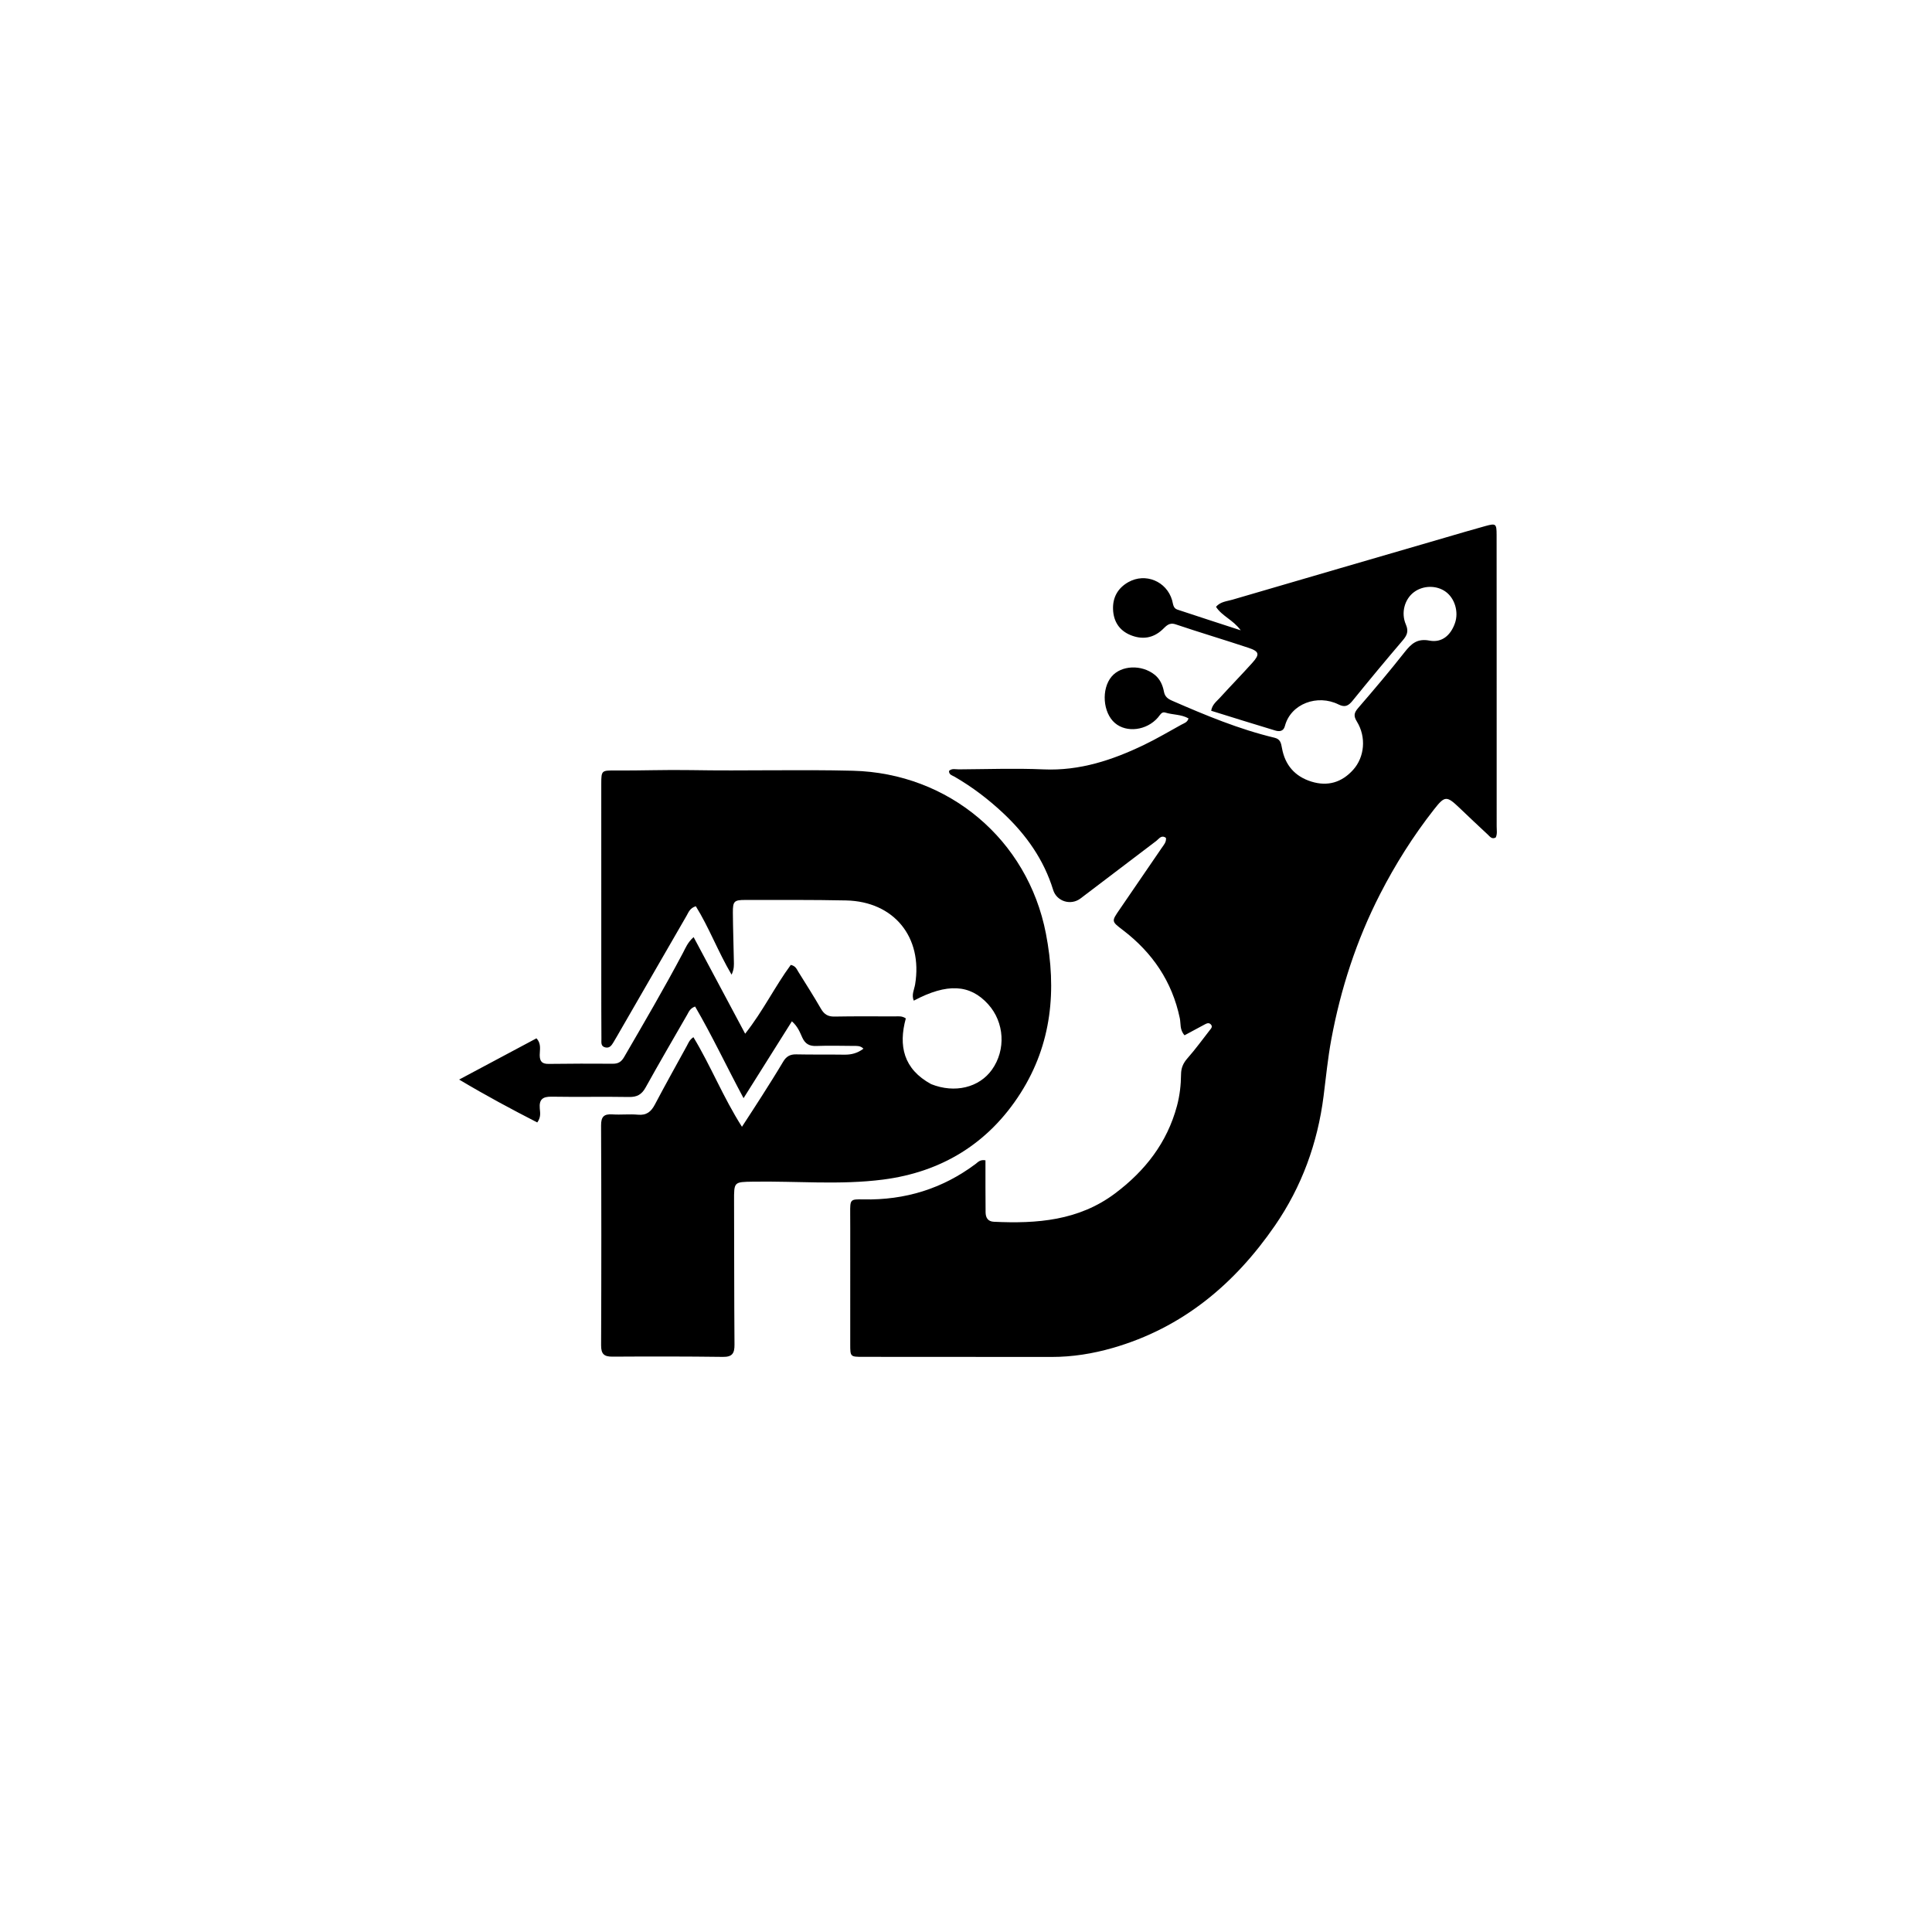
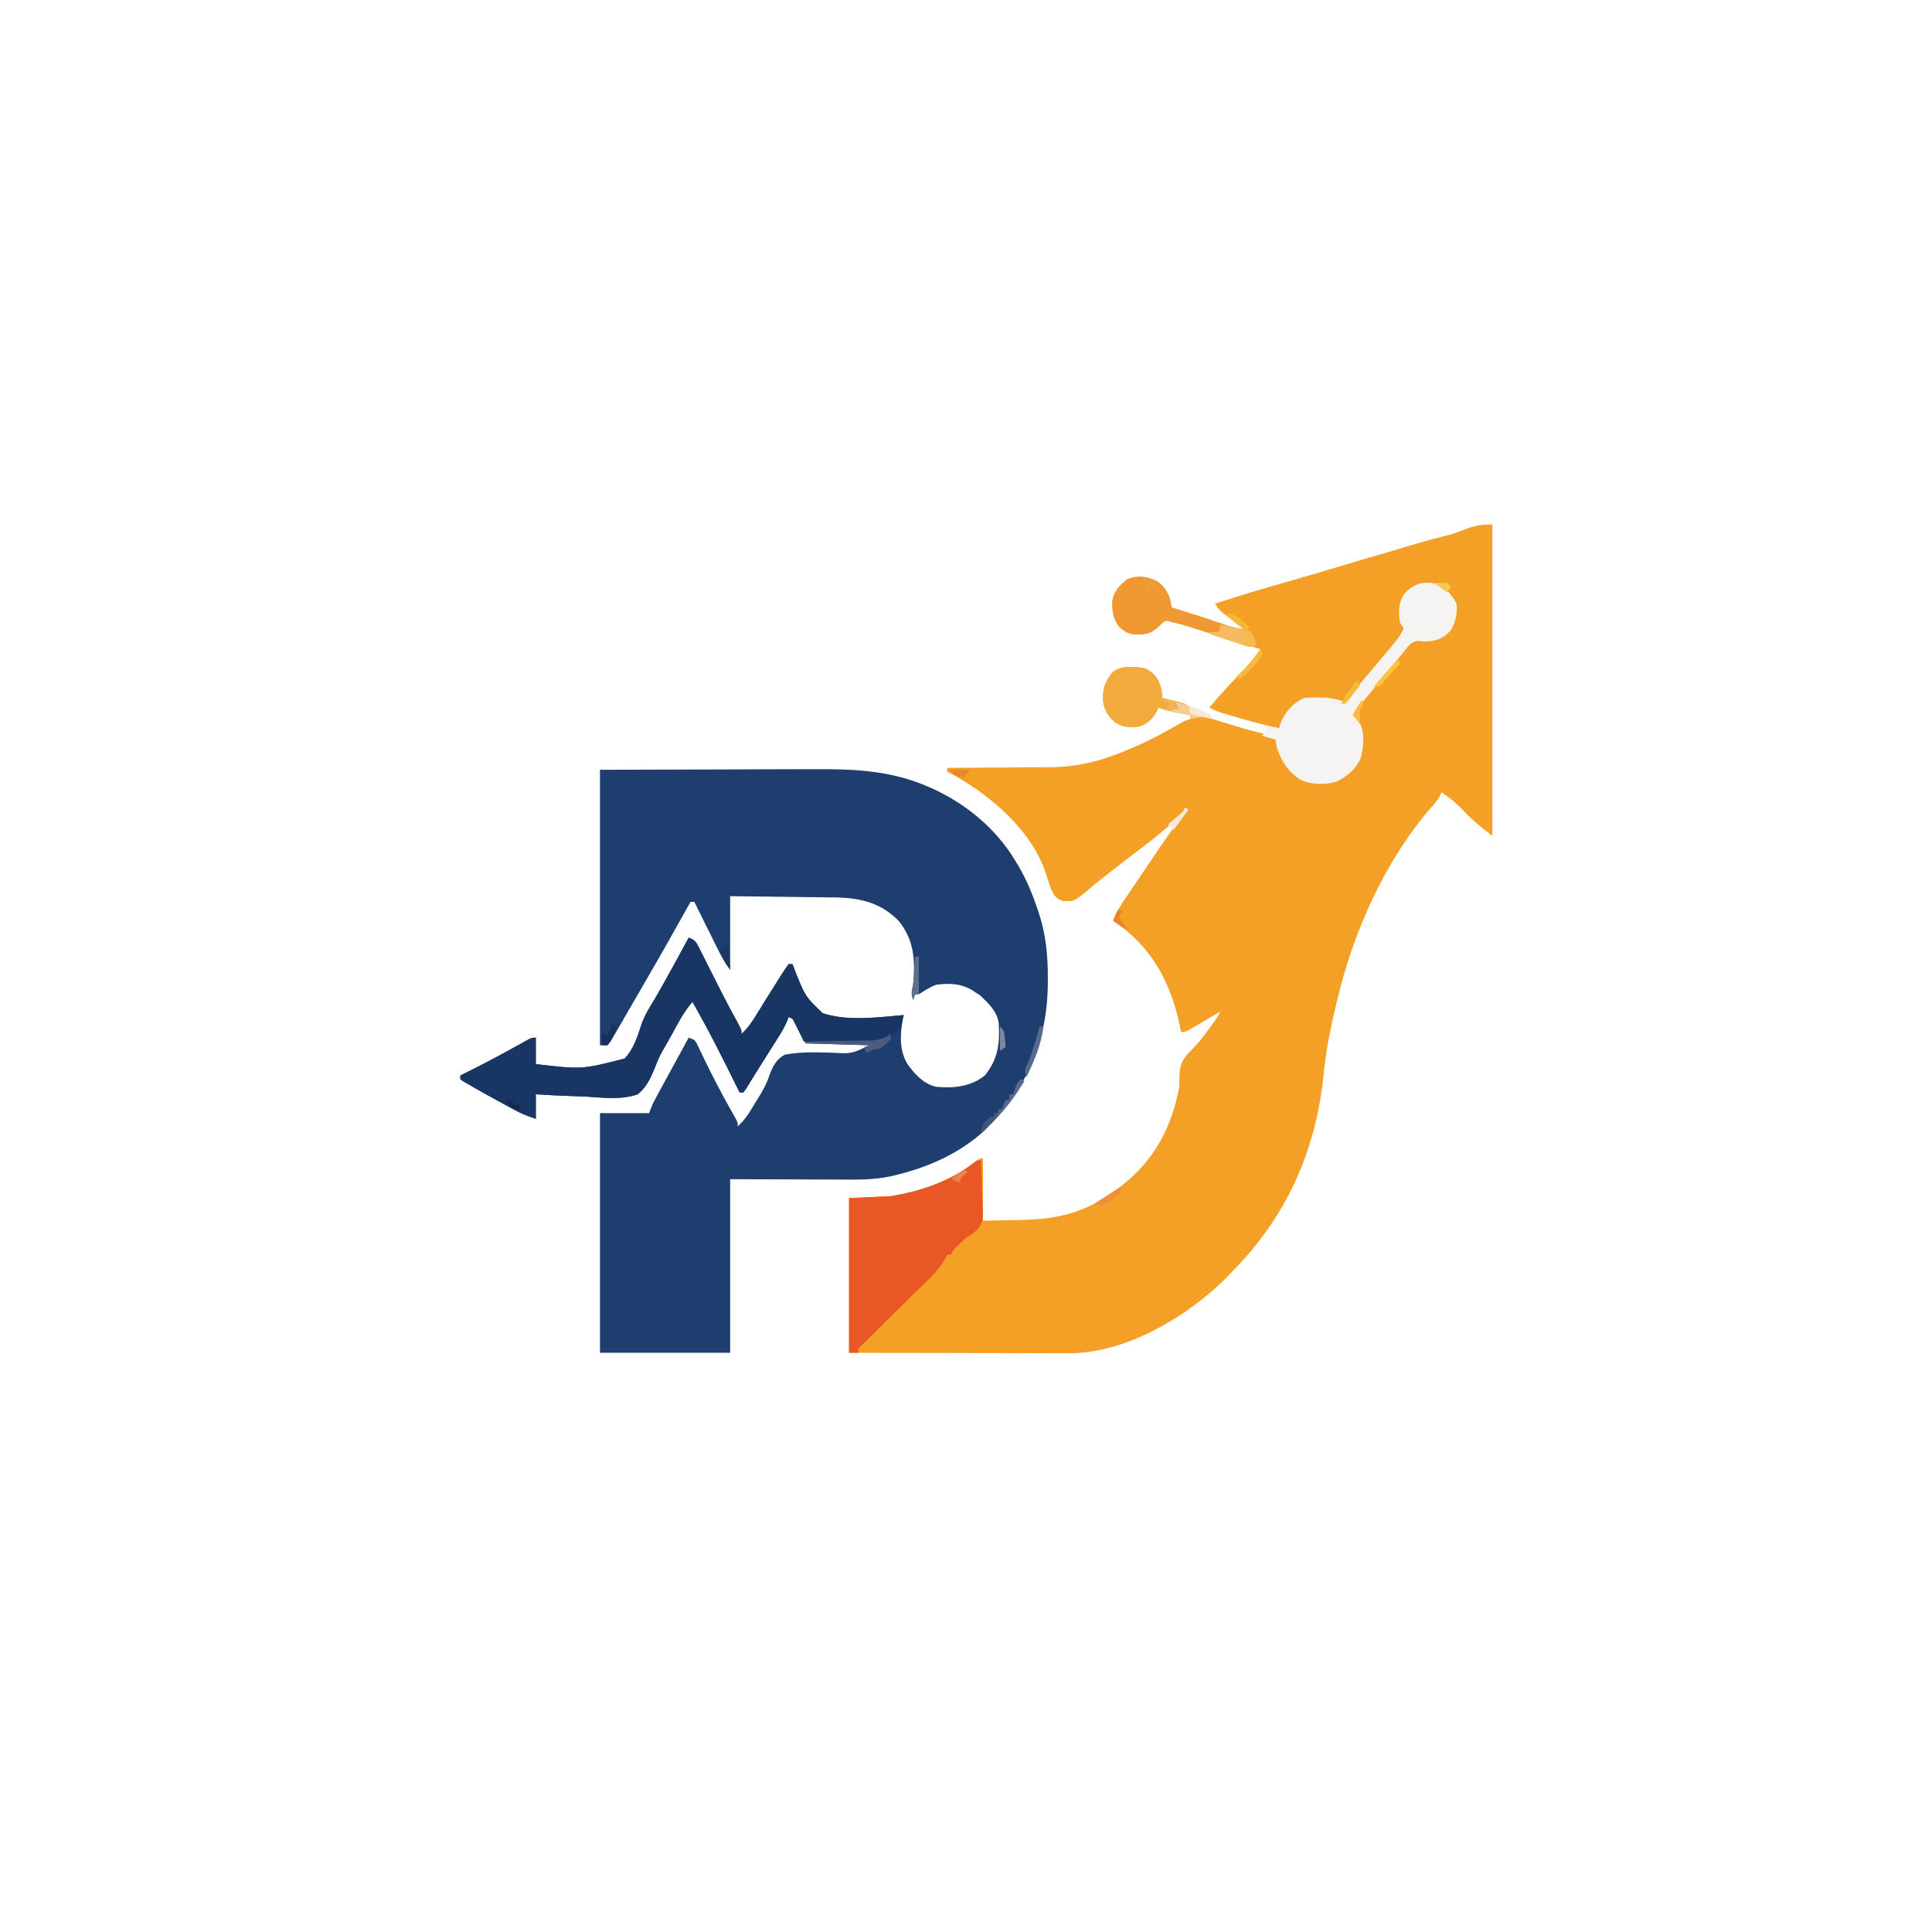
- <svg xmlns="http://www.w3.org/2000/svg" version="1.1" id="Layer_1" x="0px" y="0px" width="100%" viewBox="0 0 1024 1024" enable-background="new 0 0 1024 1024" xml:space="preserve">
-   <path fill="#000000" opacity="1" stroke="none" d=" M450.648,651.031   C450.635,648.038 450.631,645.539 450.618,643.039   C450.581,635.633 450.581,635.567 457.752,635.709   C479.654,636.144 499.478,630.1 517.074,616.928   C518.33,615.988 519.436,614.484 522.313,614.993   C522.313,619.749 522.306,624.651 522.315,629.553   C522.324,633.885 522.322,638.218 522.383,642.55   C522.423,645.412 523.608,647.409 526.75,647.558   C549.586,648.647 571.747,646.98 590.997,632.541   C606.943,620.58 618.588,605.655 623.821,586.159   C625.295,580.666 625.928,575.043 625.982,569.375   C626.013,566.027 627.141,563.442 629.402,560.881   C633.583,556.148 637.302,551.008 641.195,546.023   C641.897,545.124 642.883,544.18 641.769,542.972   C640.765,541.883 639.626,542.388 638.573,542.949   C634.96,544.875 631.359,546.825 627.831,548.724   C625.182,545.781 625.923,542.56 625.328,539.71   C621.258,520.221 610.793,504.895 595.117,492.936   C589.049,488.306 589.046,488.381 593.419,482.029   C600.878,471.192 608.298,460.329 615.704,449.457   C616.798,447.851 618.269,446.355 617.979,444.096   C615.527,442.323 614.315,444.601 612.885,445.682   C599.468,455.829 586.112,466.058 572.693,476.204   C567.486,480.141 560.05,477.714 558.203,471.704   C553.278,455.68 543.929,442.472 531.848,431.11   C523.938,423.672 515.327,417.117 505.905,411.66   C504.722,410.975 502.945,410.683 502.996,408.61   C504.518,407.126 506.45,407.791 508.166,407.78   C523.164,407.686 538.185,407.137 553.154,407.789   C572.301,408.623 589.608,402.867 606.408,394.776   C613.15,391.529 619.616,387.703 626.176,384.084   C627.562,383.319 629.335,382.923 629.941,380.776   C626.106,378.566 621.61,378.926 617.56,377.663   C615.679,377.077 614.768,379.107 613.704,380.333   C607.768,387.167 597.17,388.528 590.958,383.242   C584.528,377.769 583.616,365.192 589.172,358.603   C594.253,352.579 605.044,352.102 611.946,357.592   C614.851,359.902 616.253,363.112 616.912,366.588   C617.414,369.234 618.909,370.373 621.263,371.4   C638.943,379.11 656.722,386.52 675.553,391.023   C678.607,391.753 678.993,393.843 679.475,396.529   C681.081,405.483 686.327,411.566 695.081,414.269   C703.745,416.944 711.197,414.707 717.225,407.986   C723.259,401.257 724.253,390.679 719.171,382.433   C717.276,379.359 717.697,377.745 719.912,375.186   C728.3,365.497 736.57,355.692 744.503,345.63   C748.024,341.163 751.141,338.302 757.644,339.534   C764.22,340.78 768.915,336.743 771.178,330.222   C773.223,324.331 771.072,317.112 766.229,313.616   C761.371,310.108 754.274,310.213 749.411,313.864   C744.533,317.525 742.418,324.731 745.142,331.008   C746.696,334.589 745.773,336.722 743.485,339.403   C734.51,349.915 725.682,360.556 716.977,371.293   C714.789,373.991 712.993,375.144 709.475,373.388   C698.322,367.823 684.128,372.945 681.024,384.809   C680.255,387.748 678.005,387.817 675.876,387.18   C664.601,383.802 653.374,380.261 641.947,376.719   C642.486,373.407 644.776,371.807 646.478,369.933   C652.187,363.644 658.137,357.573 663.812,351.254   C667.824,346.786 667.446,345.253 661.624,343.321   C648.834,339.077 635.91,335.234 623.142,330.927   C619.494,329.696 618.019,331.949 615.967,333.824   C611.02,338.346 605.297,339.084 599.245,336.628   C593.237,334.189 590.193,329.358 589.941,323.008   C589.689,316.662 592.477,311.676 598.039,308.544   C607.118,303.431 618.301,308.096 621.237,318.114   C621.79,320.002 621.717,322.329 624.001,323.089   C634.813,326.685 645.657,330.182 657.601,334.077   C653.532,328.476 647.667,326.57 644.503,321.615   C646.908,318.849 650.231,318.72 653.136,317.868   C690.665,306.868 728.217,295.948 765.765,285.014   C772.956,282.92 780.134,280.783 787.355,278.798   C792.878,277.28 793.228,277.597 793.235,283.528   C793.261,304.525 793.254,325.522 793.259,346.519   C793.268,377.015 793.285,407.511 793.265,438.007   C793.263,439.969 793.682,441.999 792.771,443.89   C790.691,445.029 789.636,443.337 788.51,442.296   C783.495,437.66 778.543,432.956 773.602,428.241   C766.768,421.72 765.804,421.683 760.083,428.98   C749.052,443.048 739.549,458.106 731.404,474.019   C718.952,498.343 710.603,524.075 705.619,550.878   C703.768,560.831 702.798,570.951 701.52,581.007   C698.358,605.896 689.945,628.966 675.773,649.546   C654.403,680.581 626.765,703.785 589.829,714.422   C579.22,717.477 568.417,719.222 557.348,719.211   C524.019,719.179 490.69,719.185 457.361,719.157   C450.69,719.152 450.645,719.113 450.64,712.519   C450.624,692.188 450.646,671.856 450.648,651.031  z" />
-   <path fill="#000000" opacity="1" stroke="none" d=" M493.523,574.61   C506.072,579.625 519.01,576.446 525.772,566.928   C533.236,556.424 532.395,541.874 523.772,532.305   C514.161,521.639 501.964,520.985 484.321,530.367   C482.993,527.315 484.583,524.472 485.034,521.745   C489.169,496.751 473.836,477.794 448.453,477.254   C430.629,476.874 412.793,477.008 394.963,476.993   C389.106,476.988 388.393,477.698 388.437,483.737   C388.5,492.229 388.814,500.72 388.961,509.212   C388.997,511.313 389.207,513.483 387.755,516.595   C380.497,504.292 375.806,491.576 368.797,480.325   C365.628,481.314 364.958,483.531 363.909,485.344   C351.563,506.685 339.252,528.045 326.931,549.4   C326.348,550.41 325.772,551.424 325.159,552.416   C324.181,554 323.194,555.636 320.908,555.164   C318.33,554.633 318.775,552.483 318.764,550.755   C318.694,540.257 318.696,529.758 318.694,519.259   C318.686,484.596 318.683,449.934 318.687,415.271   C318.688,408.321 318.981,408.333 326.119,408.381   C339.443,408.471 352.774,407.935 366.093,408.171   C394.74,408.679 423.381,407.787 452.037,408.508   C502.737,409.782 544.676,444.91 554.346,494.767   C560.144,524.661 557.502,553.302 540.925,579.362   C524.028,605.923 499.209,621.175 468.116,625.195   C445.272,628.149 422.187,625.939 399.213,626.307   C388.951,626.471 389.03,626.336 389.069,636.714   C389.164,662.044 389.098,687.375 389.296,712.704   C389.332,717.291 388.117,719.247 383.134,719.18   C363.639,718.92 344.139,718.932 324.643,719.052   C320.18,719.08 318.579,717.693 318.598,713.017   C318.759,674.189 318.759,635.359 318.583,596.531   C318.561,591.818 320.141,590.352 324.623,590.652   C329.102,590.952 333.647,590.399 338.109,590.813   C342.669,591.236 345.09,589.245 347.095,585.437   C352.606,574.973 358.388,564.654 364.074,554.283   C364.857,552.856 365.358,551.218 367.523,549.723   C376.734,564.94 383.23,581.484 393.251,597.216   C397.159,591.186 400.518,586.092 403.784,580.939   C407.619,574.888 411.465,568.84 415.117,562.68   C416.747,559.932 418.786,558.766 422.012,558.837   C430.507,559.022 439.009,558.865 447.507,558.995   C451.143,559.05 454.412,558.266 457.652,555.831   C456.034,554.133 454.034,554.372 452.181,554.357   C445.682,554.306 439.175,554.139 432.686,554.387   C429.027,554.527 426.787,553.316 425.249,549.968   C423.953,547.147 422.884,544.087 419.711,541.326   C411.341,554.636 403.086,567.764 394.1,582.054   C385.054,565.177 377.408,548.885 368.419,533.478   C365.705,534.454 365.096,536.299 364.207,537.841   C356.808,550.687 349.341,563.496 342.147,576.456   C340.107,580.131 337.623,581.502 333.411,581.427   C319.75,581.184 306.08,581.511 292.419,581.265   C287.663,581.179 285.682,582.668 286.092,587.524   C286.278,589.723 286.796,592.167 284.759,594.925   C271.294,588.009 257.921,580.888 243.355,572.195   C257.873,564.45 271.078,557.406 284.333,550.335   C287.058,553.282 286.039,556.437 286.059,559.262   C286.083,562.73 287.442,563.936 290.849,563.89   C302.179,563.735 313.513,563.723 324.844,563.801   C327.691,563.82 329.346,562.757 330.785,560.28   C341.41,541.982 352.089,523.717 362.001,505.015   C363.38,502.414 364.417,499.552 367.632,496.688   C376.727,513.734 385.638,530.436 394.95,547.89   C404.476,535.835 410.762,522.756 419.13,511.421   C421.71,511.967 422.268,513.683 423.12,515.052   C427.168,521.559 431.297,528.022 435.121,534.66   C436.818,537.607 438.827,538.869 442.293,538.802   C452.955,538.599 463.623,538.699 474.288,538.714   C476.085,538.717 477.963,538.341 480.104,539.772   C476.134,554.26 478.836,566.617 493.523,574.61  z" />
+ <svg xmlns="http://www.w3.org/2000/svg" version="1.1" width="1024" height="1024">
+   <path d="M0 0 C0 54.45 0 108.9 0 165 C-5.423 160.932 -10.029 157.196 -14.625 152.375 C-18.501 148.312 -22.206 144.951 -27 142 C-27.242 142.559 -27.485 143.119 -27.734 143.695 C-29.256 146.466 -31.139 148.519 -33.25 150.875 C-57.057 178.719 -73.515 215.575 -82 251 C-82.215 251.882 -82.43 252.763 -82.651 253.672 C-85.664 266.12 -88.166 278.457 -89.418 291.219 C-93.321 330.433 -108.158 364.906 -135.551 393.488 C-136.886 394.881 -138.209 396.286 -139.531 397.691 C-159.791 418.707 -192.721 438.63 -222.79 439.241 C-224.995 439.246 -227.2 439.241 -229.405 439.227 C-230.615 439.227 -231.826 439.228 -233.074 439.228 C-236.366 439.227 -239.659 439.217 -242.952 439.203 C-246.403 439.19 -249.854 439.189 -253.306 439.187 C-259.829 439.181 -266.352 439.164 -272.876 439.144 C-281.038 439.119 -289.199 439.109 -297.361 439.098 C-311.908 439.078 -326.454 439.038 -341 439 C-341 411.94 -341 384.88 -341 357 C-330.11 356.505 -330.11 356.505 -319 356 C-303.151 353.448 -286.893 348.08 -274.293 337.789 C-272 336 -272 336 -270 336 C-270 346.89 -270 357.78 -270 369 C-264.844 368.897 -259.688 368.794 -254.375 368.688 C-251.982 368.65 -251.982 368.65 -249.541 368.612 C-237.515 368.307 -225.86 366.906 -214.812 361.812 C-214.145 361.511 -213.478 361.21 -212.791 360.9 C-206.612 358.004 -201.253 354.356 -196 350 C-195.149 349.312 -194.298 348.623 -193.422 347.914 C-178.05 334.853 -169.437 317.626 -166 298 C-165.907 295.709 -165.842 293.417 -165.812 291.125 C-165.463 284.78 -163.152 282.1 -158.695 277.758 C-155.421 274.408 -152.735 270.793 -150 267 C-149.279 266.01 -149.279 266.01 -148.543 265 C-146.078 261.621 -146.078 261.621 -144 258 C-144.565 258.333 -145.13 258.666 -145.712 259.01 C-148.264 260.511 -150.819 262.006 -153.375 263.5 C-154.709 264.287 -154.709 264.287 -156.07 265.09 C-157.346 265.834 -157.346 265.834 -158.648 266.594 C-159.434 267.055 -160.219 267.515 -161.029 267.99 C-163 269 -163 269 -165 269 C-165.242 267.817 -165.485 266.633 -165.734 265.414 C-170.556 242.422 -180.882 223.412 -201 210 C-199.534 205.876 -197.516 202.556 -195.062 198.938 C-194.645 198.32 -194.228 197.702 -193.797 197.065 C-192.805 195.599 -191.81 194.133 -190.814 192.669 C-189.076 190.112 -187.345 187.549 -185.616 184.986 C-183.956 182.525 -182.293 180.066 -180.631 177.607 C-179.805 176.386 -178.98 175.164 -178.155 173.942 C-172.914 166.183 -167.564 158.532 -162 151 C-162.33 151.33 -162.66 151.66 -163 152 C-171.433 160.123 -180.372 167.252 -189.725 174.278 C-192.84 176.636 -195.921 179.037 -199 181.444 C-200.53 182.639 -202.064 183.829 -203.602 185.015 C-206.948 187.595 -210.254 190.188 -213.449 192.953 C-221.622 199.776 -221.622 199.776 -227.375 199.562 C-231.105 198.367 -231.891 197.21 -233.707 193.691 C-234.781 190.912 -235.686 188.091 -236.582 185.25 C-243.915 162.133 -266.678 142.733 -287.523 131.742 C-288.011 131.497 -288.498 131.252 -289 131 C-289 130.34 -289 129.68 -289 129 C-288.169 128.996 -287.338 128.993 -286.481 128.989 C-278.583 128.951 -270.686 128.894 -262.788 128.816 C-258.729 128.777 -254.67 128.745 -250.612 128.729 C-246.682 128.714 -242.753 128.679 -238.824 128.632 C-237.337 128.617 -235.851 128.609 -234.364 128.608 C-219.561 128.591 -206.852 125.201 -193.188 119.375 C-192.172 118.948 -191.157 118.522 -190.111 118.082 C-181.891 114.552 -174.104 110.445 -166.387 105.934 C-163 104 -163 104 -160 103 C-160 102.34 -160 101.68 -160 101 C-161.087 100.818 -161.087 100.818 -162.195 100.633 C-167.285 99.751 -172.149 98.836 -177 97 C-177.34 97.835 -177.34 97.835 -177.688 98.688 C-179.956 102.684 -182.619 105.54 -187 107 C-191.809 107.652 -195.748 107.615 -199.875 104.875 C-203.673 101.712 -205.604 98.644 -206.348 93.676 C-206.73 87.274 -205.22 82.85 -201 78 C-196.093 74.729 -190.728 75.344 -185 76 C-181.124 77.412 -178.871 79.383 -176.918 83.008 C-175.642 86.167 -175 88.571 -175 92 C-173.753 92.29 -173.753 92.29 -172.48 92.586 C-171.394 92.846 -170.307 93.107 -169.188 93.375 C-167.569 93.758 -167.569 93.758 -165.918 94.148 C-163 95 -163 95 -160 97 C-160 97.99 -160 98.98 -160 100 C-158.909 100.26 -157.819 100.521 -156.695 100.789 C-150.327 102.382 -144.078 104.375 -137.813 106.33 C-133.395 107.7 -129.006 109.048 -124.492 110.066 C-115.697 112.114 -115.697 112.114 -113.633 114.738 C-112.848 116.822 -112.417 118.815 -112 121 C-109.61 127.614 -106.041 131.415 -100 135 C-93.861 137.046 -86.5 137.106 -80.562 134.375 C-75.92 131.634 -73.108 128.217 -70.688 123.375 C-69.367 116.892 -68.419 109.797 -72.125 104 C-72.744 103.01 -73.362 102.02 -74 101 C-72.739 96.81 -69.277 93.664 -66.438 90.438 C-65.345 89.181 -64.254 87.923 -63.164 86.664 C-62.626 86.043 -62.087 85.422 -61.532 84.782 C-59.419 82.324 -57.361 79.824 -55.312 77.312 C-54.235 76.013 -54.235 76.013 -53.137 74.688 C-51.636 72.8 -50.206 70.856 -48.832 68.875 C-43.361 61.283 -43.361 61.283 -39.199 60.418 C-36.312 60.5 -36.312 60.5 -33.52 60.801 C-29.231 61.14 -26.55 59.162 -23.25 56.688 C-19.99 52.287 -19.43 47.323 -20 42 C-22.739 36.914 -25.51 33.83 -31 32 C-36.235 31.605 -39.599 32.066 -44 35 C-48.277 39.502 -48.42 43.399 -48.336 49.316 C-47.98 52.16 -47.177 54.397 -46 57 C-46.617 57.666 -47.235 58.333 -47.871 59.02 C-53.341 64.973 -58.594 71.036 -63.662 77.34 C-65.853 80.058 -68.058 82.764 -70.26 85.472 C-72.842 88.646 -75.421 91.823 -78 95 C-79.002 94.68 -80.003 94.361 -81.035 94.031 C-87.815 92.108 -95.936 91.378 -102.574 94.027 C-107.723 97.568 -110.356 102.467 -113 108 C-120.209 106.49 -127.245 104.571 -134.312 102.5 C-135.383 102.192 -136.454 101.884 -137.557 101.566 C-138.586 101.266 -139.615 100.966 -140.676 100.656 C-141.603 100.386 -142.53 100.116 -143.486 99.838 C-145.797 99.068 -147.858 98.152 -150 97 C-146.166 92.421 -142.185 88.003 -138.125 83.625 C-129.7 75.415 -129.7 75.415 -123 66 C-124.887 65.443 -124.887 65.443 -126.812 64.875 C-131.932 63.34 -137.029 61.738 -142.125 60.125 C-142.94 59.867 -143.754 59.61 -144.594 59.344 C-147.845 58.316 -151.096 57.287 -154.346 56.254 C-156.521 55.563 -158.698 54.875 -160.875 54.188 C-162.131 53.789 -163.386 53.391 -164.68 52.98 C-165.775 52.657 -166.871 52.333 -168 52 C-168.896 51.731 -169.792 51.461 -170.715 51.184 C-173.052 50.772 -173.052 50.772 -174.949 52.18 C-175.81 53.019 -175.81 53.019 -176.688 53.875 C-180.95 57.939 -183.593 58.353 -189.457 58.277 C-193.231 57.866 -195.24 56.558 -198 54 C-201.08 49.688 -201.582 45.644 -201.418 40.469 C-200.55 35.343 -197.555 32.303 -193.688 29.062 C-188.402 26.973 -183.86 27.355 -178.75 29.562 C-174.466 31.936 -172.951 34.553 -171 39 C-170.636 40.66 -170.296 42.326 -170 44 C-169.089 44.28 -168.177 44.559 -167.238 44.848 C-158.056 47.684 -148.93 50.664 -139.833 53.764 C-138.973 54.055 -138.113 54.345 -137.227 54.645 C-136.459 54.906 -135.692 55.167 -134.901 55.437 C-133.011 56.095 -133.011 56.095 -131 56 C-131.987 55.241 -132.975 54.481 -133.992 53.699 C-135.287 52.696 -136.581 51.692 -137.875 50.688 C-138.526 50.188 -139.177 49.688 -139.848 49.174 C-140.473 48.687 -141.098 48.201 -141.742 47.699 C-142.318 47.254 -142.894 46.809 -143.488 46.35 C-145 45 -145 45 -147 42 C-140.949 39.948 -134.873 38.014 -128.75 36.188 C-127.891 35.93 -127.032 35.673 -126.146 35.408 C-119.07 33.299 -111.971 31.269 -104.867 29.253 C-97.16 27.06 -89.487 24.763 -81.816 22.449 C-77.112 21.031 -72.402 19.635 -67.688 18.25 C-67.012 18.051 -66.337 17.853 -65.642 17.648 C-62.64 16.767 -59.635 15.897 -56.625 15.043 C-53.033 14.01 -49.458 12.93 -45.882 11.843 C-38.448 9.585 -31.031 7.456 -23.473 5.648 C-19.861 4.701 -16.478 3.356 -13 2 C-8.163 0.415 -5.243 0 0 0 Z " fill="#F49F25" transform="translate(791,278)" />
+   <path d="M0 0 C34.372 -0.093 34.372 -0.093 69.438 -0.188 C76.644 -0.215 83.85 -0.242 91.275 -0.27 C100.149 -0.284 100.149 -0.284 104.317 -0.286 C107.197 -0.289 110.077 -0.3 112.957 -0.317 C134.52 -0.435 153.936 0.24 174 9 C174.923 9.402 174.923 9.402 175.864 9.813 C193.645 17.751 209.926 31.162 220 48 C220.965 49.591 220.965 49.591 221.949 51.215 C226.14 58.431 229.218 65.844 231.875 73.75 C232.161 74.601 232.447 75.451 232.742 76.327 C236.387 87.685 237.413 98.529 237.375 110.438 C237.374 111.141 237.373 111.845 237.371 112.571 C237.224 144.274 226.377 168.583 204.012 190.992 C190.64 203.419 173.592 210.852 156 215 C154.941 215.255 154.941 215.255 153.86 215.515 C145.032 217.389 136.272 217.255 127.301 217.195 C125.803 217.192 124.305 217.19 122.807 217.189 C117.309 217.179 111.811 217.151 106.312 217.125 C93.999 217.084 81.686 217.042 69 217 C69 247.36 69 277.72 69 309 C46.23 309 23.46 309 0 309 C0 267.09 0 225.18 0 182 C8.58 182 17.16 182 26 182 C26.66 180.35 27.32 178.7 28 177 C28.917 175.203 29.862 173.42 30.828 171.648 C31.381 170.631 31.934 169.614 32.504 168.566 C33.08 167.513 33.656 166.46 34.25 165.375 C35.091 163.83 35.091 163.83 35.949 162.254 C37.63 159.168 39.315 156.084 41 153 C42.141 150.909 43.281 148.818 44.422 146.727 C45.281 145.151 46.141 143.576 47 142 C50 143 50 143 51.268 144.999 C51.893 146.309 51.893 146.309 52.531 147.645 C53.007 148.623 53.483 149.601 53.974 150.609 C54.477 151.666 54.981 152.723 55.5 153.812 C59.974 163.01 64.655 172.03 69.697 180.929 C70.132 181.703 70.567 182.476 71.016 183.273 C71.4 183.948 71.785 184.623 72.181 185.318 C73 187 73 187 73 189 C77.007 185.459 79.418 181.288 82.125 176.75 C82.624 175.963 83.123 175.176 83.637 174.365 C86.114 170.417 88.202 166.724 89.676 162.293 C91.526 157.379 93.2 153.546 98 151 C105.588 149.583 113.22 149.635 120.914 149.89 C121.699 149.914 122.485 149.938 123.294 149.962 C124.78 150.017 126.264 150.094 127.747 150.197 C134.297 150.494 136.219 149.014 143 146 C126.17 145.505 126.17 145.505 109 145 C106.69 140.71 104.38 136.42 102 132 C101.34 131.67 100.68 131.34 100 131 C99.605 132.072 99.605 132.072 99.202 133.166 C97.954 136.108 96.473 138.65 94.77 141.352 C94.131 142.369 93.492 143.386 92.834 144.434 C91.833 146.013 91.833 146.013 90.812 147.625 C90.165 148.655 89.517 149.685 88.85 150.746 C87.552 152.808 86.25 154.867 84.944 156.923 C83.622 159.015 82.315 161.116 81.021 163.226 C80.399 164.231 79.777 165.237 79.137 166.273 C78.581 167.183 78.025 168.092 77.452 169.029 C76.973 169.679 76.494 170.33 76 171 C75.34 171 74.68 171 74 171 C73.598 170.185 73.196 169.371 72.782 168.532 C65.183 153.164 57.559 137.863 49 123 C46.262 126.285 43.995 129.545 41.934 133.289 C41.364 134.315 40.795 135.341 40.209 136.398 C39.624 137.463 39.04 138.528 38.438 139.625 C36.67 142.828 34.898 146.018 33.048 149.174 C31.42 152.045 30.225 154.947 29.056 158.031 C26.834 163.384 24.625 168.329 20 172 C11.218 175.084 1.426 173.779 -7.688 173.188 C-10.239 173.092 -12.79 173.005 -15.342 172.928 C-21.57 172.719 -27.781 172.392 -34 172 C-34 176.29 -34 180.58 -34 185 C-38.301 183.566 -41.597 182.289 -45.484 180.172 C-46.503 179.619 -47.521 179.066 -48.57 178.496 C-49.62 177.92 -50.669 177.344 -51.75 176.75 C-52.784 176.189 -53.818 175.629 -54.883 175.051 C-59.877 172.327 -64.845 169.557 -69.766 166.703 C-70.583 166.23 -71.401 165.758 -72.243 165.271 C-72.823 164.851 -73.403 164.432 -74 164 C-74 163.34 -74 162.68 -74 162 C-73.1 161.562 -72.2 161.123 -71.273 160.672 C-61.763 155.996 -52.445 151.025 -43.189 145.862 C-41.831 145.111 -41.831 145.111 -40.445 144.344 C-39.636 143.892 -38.827 143.44 -37.993 142.975 C-36 142 -36 142 -34 142 C-34 146.62 -34 151.24 -34 156 C-9.64 158.857 -9.64 158.857 13.167 153.034 C17.798 147.872 19.879 141.678 21.917 135.139 C23.631 130.171 26.331 125.902 29.062 121.438 C30.045 119.738 31.02 118.035 31.988 116.328 C32.475 115.472 32.962 114.615 33.463 113.732 C38.07 105.541 42.533 97.268 47 89 C50.605 90.202 51.052 91.497 52.727 94.76 C53.058 95.43 53.389 96.099 53.73 96.789 C54.085 97.485 54.439 98.18 54.804 98.897 C55.941 101.135 57.065 103.38 58.188 105.625 C59.291 107.81 60.397 109.994 61.504 112.178 C62.238 113.626 62.97 115.075 63.7 116.525 C66.564 122.198 69.54 127.807 72.604 133.375 C75 137.785 75 137.785 75 140 C78.625 136.722 81.057 132.96 83.562 128.812 C84.438 127.391 85.314 125.971 86.191 124.551 C86.647 123.812 87.102 123.073 87.571 122.311 C90.017 118.355 92.499 114.422 95 110.5 C95.469 109.752 95.937 109.004 96.42 108.234 C97.56 106.454 98.773 104.721 100 103 C100.66 103 101.32 103 102 103 C102.794 104.857 103.505 106.75 104.184 108.652 C109.043 120.375 109.043 120.375 118 129 C131.23 133.431 147.342 131.186 161 130 C160.839 130.757 160.678 131.514 160.513 132.293 C159.011 140.219 158.67 149.016 163 156 C166.975 161.521 171.244 166.244 178 168 C187.292 168.888 196.465 168.082 204 162 C211.006 153.329 212.034 145.05 211.326 134.174 C210.379 127.855 205.924 123.875 201.562 119.625 C200.717 119.089 199.871 118.552 199 118 C198.462 117.631 197.925 117.263 197.371 116.883 C191.3 113.207 184.922 112.979 178 114 C175.338 115.086 173.094 116.312 170.707 117.906 C169 119 169 119 167 119 C166.67 119.99 166.34 120.98 166 122 C164.989 118.855 165.196 117.147 166 114 C167.105 101.263 166.677 90.503 158.438 80.25 C149.438 70.816 138.651 68.049 125.99 67.681 C123.334 67.64 120.679 67.608 118.023 67.586 C116.603 67.567 115.182 67.548 113.762 67.527 C110.056 67.476 106.351 67.436 102.645 67.399 C98.181 67.352 93.718 67.29 89.254 67.231 C82.503 67.144 75.751 67.073 69 67 C69 79.87 69 92.74 69 106 C66.247 102.33 64.218 98.693 62.207 94.609 C61.856 93.905 61.505 93.2 61.144 92.474 C60.03 90.235 58.921 87.992 57.812 85.75 C57.056 84.226 56.299 82.703 55.541 81.18 C53.69 77.455 51.844 73.728 50 70 C49.34 70 48.68 70 48 70 C47.634 70.658 47.267 71.316 46.889 71.993 C39.477 85.289 32.007 98.545 24.34 111.695 C22.939 114.106 21.546 116.521 20.156 118.938 C17.872 122.908 15.573 126.87 13.264 130.826 C12.055 132.905 10.863 134.993 9.672 137.082 C8.97 138.284 8.267 139.486 7.562 140.688 C6.966 141.723 6.369 142.758 5.754 143.824 C5.175 144.542 4.596 145.26 4 146 C2.68 146 1.36 146 0 146 C0 97.82 0 49.64 0 0 Z " fill="#1D3E6E" transform="translate(318,408)" />
+   <path d="M0 0 C3.605 1.202 4.052 2.497 5.727 5.76 C6.058 6.43 6.389 7.099 6.73 7.789 C7.085 8.485 7.439 9.18 7.804 9.897 C8.941 12.135 10.065 14.38 11.188 16.625 C12.291 18.81 13.397 20.994 14.504 23.178 C15.238 24.626 15.97 26.075 16.7 27.525 C19.564 33.198 22.54 38.807 25.604 44.375 C28 48.785 28 48.785 28 51 C31.625 47.722 34.057 43.96 36.562 39.812 C37.438 38.391 38.314 36.971 39.191 35.551 C39.647 34.812 40.102 34.073 40.571 33.311 C43.017 29.355 45.499 25.422 48 21.5 C48.469 20.752 48.937 20.004 49.42 19.234 C50.56 17.454 51.773 15.721 53 14 C53.66 14 54.32 14 55 14 C55.794 15.857 56.505 17.75 57.184 19.652 C62.043 31.375 62.043 31.375 71 40 C84.23 44.431 100.342 42.186 114 41 C111.98 48.726 111.98 48.726 108 51.375 C107.299 51.857 106.597 52.339 105.875 52.836 C101.608 55.485 97.736 55.126 92.836 55.098 C91.929 55.096 91.022 55.095 90.087 55.093 C87.183 55.088 84.279 55.075 81.375 55.062 C79.409 55.057 77.443 55.053 75.477 55.049 C70.651 55.038 65.826 55.021 61 55 C60.59 54.145 60.18 53.291 59.758 52.41 C59.219 51.305 58.68 50.201 58.125 49.062 C57.591 47.96 57.058 46.858 56.508 45.723 C55.283 42.906 55.283 42.906 53 42 C52.605 43.072 52.605 43.072 52.202 44.166 C50.954 47.108 49.473 49.65 47.77 52.352 C47.131 53.369 46.492 54.386 45.834 55.434 C44.833 57.013 44.833 57.013 43.812 58.625 C43.165 59.655 42.517 60.685 41.85 61.746 C40.552 63.808 39.25 65.867 37.944 67.923 C36.622 70.015 35.315 72.116 34.021 74.226 C33.399 75.231 32.777 76.237 32.137 77.273 C31.581 78.183 31.025 79.092 30.452 80.029 C29.973 80.679 29.494 81.33 29 82 C28.34 82 27.68 82 27 82 C26.598 81.185 26.196 80.371 25.782 79.532 C18.183 64.164 10.559 48.863 2 34 C-0.738 37.285 -3.005 40.545 -5.066 44.289 C-5.636 45.315 -6.205 46.341 -6.791 47.398 C-7.376 48.463 -7.96 49.528 -8.562 50.625 C-10.33 53.828 -12.102 57.018 -13.952 60.174 C-15.58 63.045 -16.775 65.947 -17.944 69.031 C-20.166 74.384 -22.375 79.329 -27 83 C-35.782 86.084 -45.574 84.779 -54.688 84.188 C-57.239 84.092 -59.79 84.005 -62.342 83.928 C-68.57 83.719 -74.781 83.392 -81 83 C-81 87.29 -81 91.58 -81 96 C-85.301 94.566 -88.597 93.289 -92.484 91.172 C-93.503 90.619 -94.521 90.066 -95.57 89.496 C-96.62 88.92 -97.669 88.344 -98.75 87.75 C-99.784 87.189 -100.818 86.629 -101.883 86.051 C-106.877 83.327 -111.845 80.557 -116.766 77.703 C-117.992 76.994 -117.992 76.994 -119.243 76.271 C-120.113 75.642 -120.113 75.642 -121 75 C-121 74.34 -121 73.68 -121 73 C-120.1 72.562 -119.2 72.123 -118.273 71.672 C-108.763 66.996 -99.445 62.025 -90.189 56.862 C-89.284 56.361 -88.378 55.86 -87.445 55.344 C-86.636 54.892 -85.827 54.44 -84.993 53.975 C-83 53 -83 53 -81 53 C-81 57.62 -81 62.24 -81 67 C-56.64 69.857 -56.64 69.857 -33.833 64.034 C-29.202 58.872 -27.121 52.678 -25.083 46.139 C-23.369 41.171 -20.669 36.902 -17.938 32.438 C-16.955 30.738 -15.98 29.035 -15.012 27.328 C-14.525 26.472 -14.038 25.615 -13.537 24.732 C-8.93 16.541 -4.467 8.268 0 0 Z " fill="#183564" transform="translate(365,497)" />
+   <path d="M0 0 C0.199 4.714 0.343 9.425 0.439 14.142 C0.48 15.744 0.534 17.345 0.604 18.946 C1.167 32.249 1.167 32.249 -1.678 36.518 C-3.697 38.275 -5.698 39.644 -8 41 C-9.33 42.252 -10.649 43.518 -11.938 44.812 C-12.503 45.376 -13.069 45.939 -13.652 46.52 C-15.102 47.977 -15.102 47.977 -16 50 C-16.66 50 -17.32 50 -18 50 C-18.267 50.584 -18.534 51.168 -18.809 51.77 C-22.781 59.206 -30.055 65.168 -35.996 71.023 C-37.705 72.72 -39.414 74.417 -41.123 76.113 C-43.797 78.762 -46.472 81.409 -49.149 84.053 C-51.748 86.622 -54.341 89.197 -56.934 91.773 C-57.743 92.569 -58.552 93.365 -59.386 94.185 C-60.124 94.92 -60.862 95.655 -61.623 96.412 C-62.277 97.058 -62.931 97.705 -63.604 98.371 C-65.217 99.896 -65.217 99.896 -65 102 C-66.65 102 -68.3 102 -70 102 C-70 74.94 -70 47.88 -70 20 C-62.74 19.67 -55.48 19.34 -48 19 C-32.284 16.469 -16.521 11.152 -3.797 1.293 C-2 0 -2 0 0 0 Z " fill="#E85724" transform="translate(520,615)" />
+   <path d="M0 0 C3.938 2.568 6.746 5.617 8.875 9.875 C9.304 15.349 8.546 19.068 5.875 23.875 C1.891 28.239 -1.185 29.456 -6.879 29.832 C-9.125 29.875 -9.125 29.875 -11.574 29.523 C-15.48 30.062 -17.086 32.737 -19.375 35.688 C-19.854 36.279 -20.333 36.871 -20.826 37.48 C-21.806 38.694 -22.78 39.912 -23.748 41.135 C-25.677 43.573 -27.652 45.973 -29.625 48.375 C-30.335 49.248 -31.046 50.12 -31.777 51.02 C-36.165 56.356 -40.649 61.612 -45.125 66.875 C-44.192 69.274 -43.289 71.586 -42.02 73.828 C-39.676 79.191 -40.452 86.673 -42.125 92.188 C-44.496 97.595 -49.302 101.494 -54.52 104.047 C-60.569 105.97 -67.668 105.931 -73.5 103.312 C-79.984 99.484 -83.672 93.846 -86.125 86.875 C-86.812 83.938 -86.812 83.938 -87.125 81.875 C-89.435 81.215 -91.745 80.555 -94.125 79.875 C-93.135 78.225 -92.145 76.575 -91.125 74.875 C-89.145 75.205 -87.165 75.535 -85.125 75.875 C-84.919 75.029 -84.713 74.184 -84.5 73.312 C-82.084 67.271 -78.044 62.688 -72.125 59.875 C-68.602 59.512 -68.602 59.512 -64.75 59.562 C-63.484 59.566 -62.218 59.57 -60.914 59.574 C-56.985 59.886 -53.855 60.665 -50.125 61.875 C-49.603 61.232 -49.081 60.589 -48.543 59.926 C-44.286 54.699 -39.99 49.512 -35.625 44.375 C-32.087 40.202 -28.556 36.023 -25.062 31.812 C-24.35 30.955 -23.637 30.098 -22.902 29.215 C-21.335 27.151 -20.176 25.234 -19.125 22.875 C-20.115 21.39 -20.115 21.39 -21.125 19.875 C-21.927 14.57 -22.043 9.454 -19 4.875 C-13.832 -1.179 -7.478 -2.692 0 0 Z " fill="#F5F4F2" transform="translate(763.125,310.125)" />
+   <path d="M0 0 C4.284 2.373 5.799 4.99 7.75 9.438 C8.114 11.098 8.454 12.764 8.75 14.438 C9.661 14.717 10.573 14.997 11.512 15.285 C20.605 18.094 29.644 21.042 38.653 24.114 C39.929 24.545 39.929 24.545 41.23 24.984 C42.358 25.369 42.358 25.369 43.509 25.761 C45.793 26.514 45.793 26.514 48.419 26.806 C49.188 27.014 49.958 27.223 50.75 27.438 C52.562 31 52.562 31 53.75 34.438 C49.992 35.69 48.712 34.987 45.008 33.707 C43.858 33.316 42.708 32.925 41.523 32.521 C40.319 32.102 39.115 31.682 37.875 31.25 C22.082 25.326 22.082 25.326 5.75 21.438 C3.726 22.562 3.726 22.562 2.062 24.312 C-2.2 28.376 -4.843 28.791 -10.707 28.715 C-14.481 28.303 -16.49 26.995 -19.25 24.438 C-22.33 20.126 -22.832 16.081 -22.668 10.906 C-21.8 5.781 -18.805 2.74 -14.938 -0.5 C-9.652 -2.59 -5.11 -2.208 0 0 Z " fill="#F09933" transform="translate(612.25,307.5625)" />
+   <path d="M0 0 C3.876 1.412 6.129 3.383 8.082 7.008 C9.358 10.167 10 12.571 10 16 C10.831 16.193 11.663 16.387 12.52 16.586 C13.606 16.846 14.693 17.107 15.812 17.375 C16.891 17.63 17.97 17.885 19.082 18.148 C22 19 22 19 25 21 C25 21.99 25 22.98 25 24 C26.98 24.33 28.96 24.66 31 25 C31 25.33 31 25.66 31 26 C28.03 26.495 28.03 26.495 25 27 C25 26.34 25 25.68 25 25 C24.276 24.879 23.551 24.758 22.805 24.633 C17.715 23.751 12.851 22.836 8 21 C7.773 21.557 7.546 22.114 7.312 22.688 C5.044 26.684 2.381 29.54 -2 31 C-6.809 31.652 -10.748 31.615 -14.875 28.875 C-18.673 25.712 -20.604 22.644 -21.348 17.676 C-21.73 11.274 -20.22 6.85 -16 2 C-11.093 -1.271 -5.728 -0.656 0 0 Z " fill="#F2AA3C" transform="translate(606,354)" />
+   <path d="M0 0 C2.616 0.485 5.211 1.01 7.812 1.562 C8.55 1.695 9.288 1.827 10.049 1.963 C15.416 3.153 15.416 3.153 17.181 5.714 C18.012 7.652 18.012 7.652 19 11 C15.434 12.189 14.396 11.72 10.895 10.566 C9.912 10.247 8.929 9.928 7.916 9.6 C6.892 9.257 5.868 8.915 4.812 8.562 C3.777 8.224 2.741 7.886 1.674 7.537 C-0.887 6.699 -3.444 5.853 -6 5 C-6 4.67 -6 4.34 -6 4 C-4.35 4 -2.7 4 -1 4 C-0.67 2.68 -0.34 1.36 0 0 Z " fill="#F5BB5E" transform="translate(647,331)" />
+   <path d="M0 0 C0 0.99 0 1.98 0 3 C-5.349 8 -5.349 8 -8 8 C-9.677 8.639 -11.346 9.303 -13 10 C-13.33 9.01 -13.66 8.02 -14 7 C-13.01 6.67 -12.02 6.34 -11 6 C-22.22 5.67 -33.44 5.34 -45 5 C-45 4.67 -45 4.34 -45 4 C-43.222 3.978 -43.222 3.978 -41.407 3.956 C-37 3.898 -32.592 3.821 -28.185 3.738 C-26.279 3.704 -24.373 3.676 -22.467 3.654 C-19.724 3.62 -16.981 3.568 -14.238 3.512 C-12.965 3.502 -12.965 3.502 -11.665 3.492 C-6.947 3.376 -3.889 2.969 0 0 Z " fill="#495C80" transform="translate(472,548)" />
+   <path d="M0 0 C0.66 0.33 1.32 0.66 2 1 C-2.127 7.67 -6.443 13.798 -11.75 19.562 C-12.209 20.062 -12.669 20.562 -13.142 21.077 C-15.588 23.677 -18.066 25.964 -21 28 C-20.459 24.214 -18.883 22.446 -16 20 C-15.34 20 -14.68 20 -14 20 C-14 19.34 -14 18.68 -14 18 C-13.34 18 -12.68 18 -12 18 C-12 17.34 -12 16.68 -12 16 C-11.34 16 -10.68 16 -10 16 C-9.34 14.35 -8.68 12.7 -8 11 C-7.34 11 -6.68 11 -6 11 C-6 10.01 -6 9.02 -6 8 C-5.34 8 -4.68 8 -4 8 C-3.711 7.051 -3.422 6.103 -3.125 5.125 C-2 2 -2 2 0 0 Z " fill="#59688A" transform="translate(541,572)" />
+   <path d="M0 0 C0.66 0 1.32 0 2 0 C2 6.667 2 13.333 2 20 C1.34 20 0.68 20 0 20 C-0.33 20.99 -0.66 21.98 -1 23 C-1.669 20.92 -2.129 19.488 -1.562 17.344 C-0.763 14.013 -0.634 10.658 -0.438 7.25 C-0.394 6.553 -0.351 5.855 -0.307 5.137 C-0.201 3.425 -0.1 1.712 0 0 Z " fill="#5F6D8D" transform="translate(485,507)" />
+   <path d="M0 0 C2.31 0.66 4.62 1.32 7 2 C7.33 3.32 7.66 4.64 8 6 C10.97 6.495 10.97 6.495 14 7 C14 7.33 14 7.66 14 8 C12.02 8.33 10.04 8.66 8 9 C8 8.34 8 7.68 8 7 C4.37 6.34 0.74 5.68 -3 5 C-1.68 4.34 -0.36 3.68 1 3 C0.67 2.01 0.34 1.02 0 0 Z " fill="#F5CE95" transform="translate(623,372)" />
+   <path d="M0 0 C0.66 0 1.32 0 2 0 C0.976 9.861 -2.841 18.136 -7 27 C-8.185 23.445 -7.798 22.974 -6.312 19.688 C-3.594 13.293 -1.813 6.694 0 0 Z " fill="#58698B" transform="translate(551,544)" />
+   <path d="M0 0 C0.66 0.33 1.32 0.66 2 1 C0.668 4.587 -0.769 7.877 -3 11 C-3.99 11 -4.98 11 -6 11 C-6 9.02 -6 7.04 -6 5 C-5.01 5.33 -4.02 5.66 -3 6 C-2.691 5.196 -2.381 4.391 -2.062 3.562 C-1 1 -1 1 0 0 Z " fill="#172F5A" transform="translate(325,543)" />
+   <path d="M0 0 C0.33 0.99 0.66 1.98 1 3 C0.484 3.495 -0.031 3.99 -0.562 4.5 C-3.322 7.33 -5.812 10.334 -8.316 13.391 C-10 15 -10 15 -13 15 C-8.71 10.05 -4.42 5.1 0 0 Z " fill="#F9C33B" transform="translate(741,349)" />
+   <path d="M0 0 C0.33 0.99 0.66 1.98 1 3 C-2.238 8.364 -6.1 12.145 -11 16 C-11.66 15.67 -12.32 15.34 -13 15 C-12.481 14.504 -11.961 14.007 -11.426 13.496 C-7.072 9.255 -3.372 5.058 0 0 Z " fill="#F7BA3F" transform="translate(668,344)" />
+   <path d="M0 0 C0.33 4.62 0.66 9.24 1 14 C-1.691 10.412 -3.103 8.305 -4 4 C-1.789 0 -1.789 0 0 0 Z " fill="#1B3964" transform="translate(386,500)" />
+   <path d="M0 0 C4.234 1.311 8.074 2.944 12 5 C12 5.66 12 6.32 12 7 C10.541 6.691 9.083 6.378 7.625 6.062 C6.813 5.888 6.001 5.714 5.164 5.535 C3 5 3 5 1 4 C0.375 1.938 0.375 1.938 0 0 Z " fill="#F6EAD5" transform="translate(630,374)" />
+   <path d="M0 0 C5.352 0.324 8.283 3.497 12 7 C11.67 7.99 11.34 8.98 11 10 C9.164 8.524 7.331 7.044 5.5 5.562 C4.479 4.739 3.458 3.915 2.406 3.066 C1.612 2.384 0.818 1.703 0 1 C0 0.67 0 0.34 0 0 Z " fill="#F4B836" transform="translate(650,325)" />
+   <path d="M0 0 C1.546 2.319 2.796 4.506 4 7 C1 8 1 8 -2.188 6.562 C-3.116 6.047 -4.044 5.531 -5 5 C-3.68 4.67 -2.36 4.34 -1 4 C-1.33 3.01 -1.66 2.02 -2 1 C-1.34 0.67 -0.68 0.34 0 0 Z " fill="#F6BB4C" transform="translate(662,335)" />
+   <path d="M0 0 C0.66 0.66 1.32 1.32 2 2 C0.716 3.672 -0.578 5.338 -1.875 7 C-2.594 7.928 -3.314 8.856 -4.055 9.812 C-4.697 10.534 -5.339 11.256 -6 12 C-6.66 12 -7.32 12 -8 12 C-6.922 8.767 -5.551 6.963 -3.438 4.312 C-2.797 3.504 -2.156 2.696 -1.496 1.863 C-1.002 1.248 -0.509 0.634 0 0 Z " fill="#F5BB3E" transform="translate(719,361)" />
+   <path d="M0 0 C0 3 0 3 -1.25 4.547 C-3.091 6.076 -4.867 7.168 -7 8.25 C-8.021 8.784 -8.021 8.784 -9.062 9.328 C-11 10 -11 10 -14 9 C-9.38 6.03 -4.76 3.06 0 0 Z " fill="#F28E35" transform="translate(594,629)" />
+   <path d="M0 0 C0.66 0.33 1.32 0.66 2 1 C-0.64 4.63 -3.28 8.26 -6 12 C-6.33 11.34 -6.66 10.68 -7 10 C-7.66 9.67 -8.32 9.34 -9 9 C-8.434 8.518 -7.868 8.036 -7.285 7.539 C-6.552 6.907 -5.818 6.276 -5.062 5.625 C-4.332 4.999 -3.601 4.372 -2.848 3.727 C-0.916 2.123 -0.916 2.123 0 0 Z " fill="#F5E9D9" transform="translate(628,428)" />
+   <path d="M0 0 C3.63 0 7.26 0 11 0 C9.515 1.98 9.515 1.98 8 4 C3.919 3.449 3.087 3.087 0 0 Z " fill="#EA8625" transform="translate(503,408)" />
+   <path d="M0 0 C2.875 0.75 2.875 0.75 6 2 C6.66 3.32 7.32 4.64 8 6 C5.03 6 2.06 6 -1 6 C-0.01 5.67 0.98 5.34 2 5 C2 4.01 2 3.02 2 2 C1.34 2 0.68 2 0 2 C0 1.34 0 0.68 0 0 Z " fill="#F1B356" transform="translate(617,370)" />
+   <path d="M0 0 C2.398 2.398 2.343 3.333 2.625 6.625 C2.7 7.442 2.775 8.26 2.852 9.102 C2.901 9.728 2.95 10.355 3 11 C2.01 11.66 1.02 12.32 0 13 C0 8.71 0 4.42 0 0 Z " fill="#7F869E" transform="translate(530,544)" />
+   <path d="M0 0 C0.66 0.33 1.32 0.66 2 1 C1.01 2.485 1.01 2.485 0 4 C2.475 7.465 2.475 7.465 5 11 C2.046 9.628 -0.44 8.011 -3 6 C-1.125 1.125 -1.125 1.125 0 0 Z " fill="#EB8528" transform="translate(593,482)" />
+   <path d="M0 0 C0.66 0 1.32 0 2 0 C0.618 3.21 -0.924 5.049 -3.625 7.25 C-4.572 8.031 -4.572 8.031 -5.539 8.828 C-6.021 9.215 -6.503 9.602 -7 10 C-6.23 6.22 -4.97 4.52 -2 2 C-1.34 2 -0.68 2 0 2 C0 1.34 0 0.68 0 0 Z " fill="#435479" transform="translate(527,590)" />
+   <path d="M0 0 C0.33 0.66 0.66 1.32 1 2 C0.01 3.485 0.01 3.485 -1 5 C-1.241 7.057 -1.241 7.057 -1.125 9.188 C-1.084 10.446 -1.042 11.704 -1 13 C-2.32 11.35 -3.64 9.7 -5 8 C-3.628 5.046 -2.011 2.56 0 0 Z " fill="#F6BB40" transform="translate(722,371)" />
+   <path d="M0 0 C0.66 0.33 1.32 0.66 2 1 C1.34 1.619 0.68 2.237 0 2.875 C-2.228 4.756 -2.228 4.756 -2 7 C-4.475 6.01 -4.475 6.01 -7 5 C-2.25 1.125 -2.25 1.125 0 0 Z " fill="#E6844B" transform="translate(511,620)" />
+   <path d="M0 0 C0.66 0.33 1.32 0.66 2 1 C2 1.66 2 2.32 2 3 C2.99 2.67 3.98 2.34 5 2 C5.33 2.99 5.66 3.98 6 5 C2.312 4.502 0.395 3.899 -2 1 C-1.34 0.67 -0.68 0.34 0 0 Z " fill="#152652" transform="translate(270,583)" />
+   <path d="M0 0 C3.375 -0.125 3.375 -0.125 7 0 C7.66 0.66 8.32 1.32 9 2 C8.01 3.485 8.01 3.485 7 5 C6.402 4.546 5.804 4.093 5.188 3.625 C3.494 2.367 1.755 1.17 0 0 Z " fill="#F8CB4E" transform="translate(760,309)" />
+   <path d="M0 0 C0.99 0.33 1.98 0.66 3 1 C1.35 2.65 -0.3 4.3 -2 6 C-2.99 5.67 -3.98 5.34 -5 5 C-4.34 5 -3.68 5 -3 5 C-2.536 4.041 -2.536 4.041 -2.062 3.062 C-1 1 -1 1 0 0 Z " fill="#F09E3B" transform="translate(610,308)" />
</svg>
